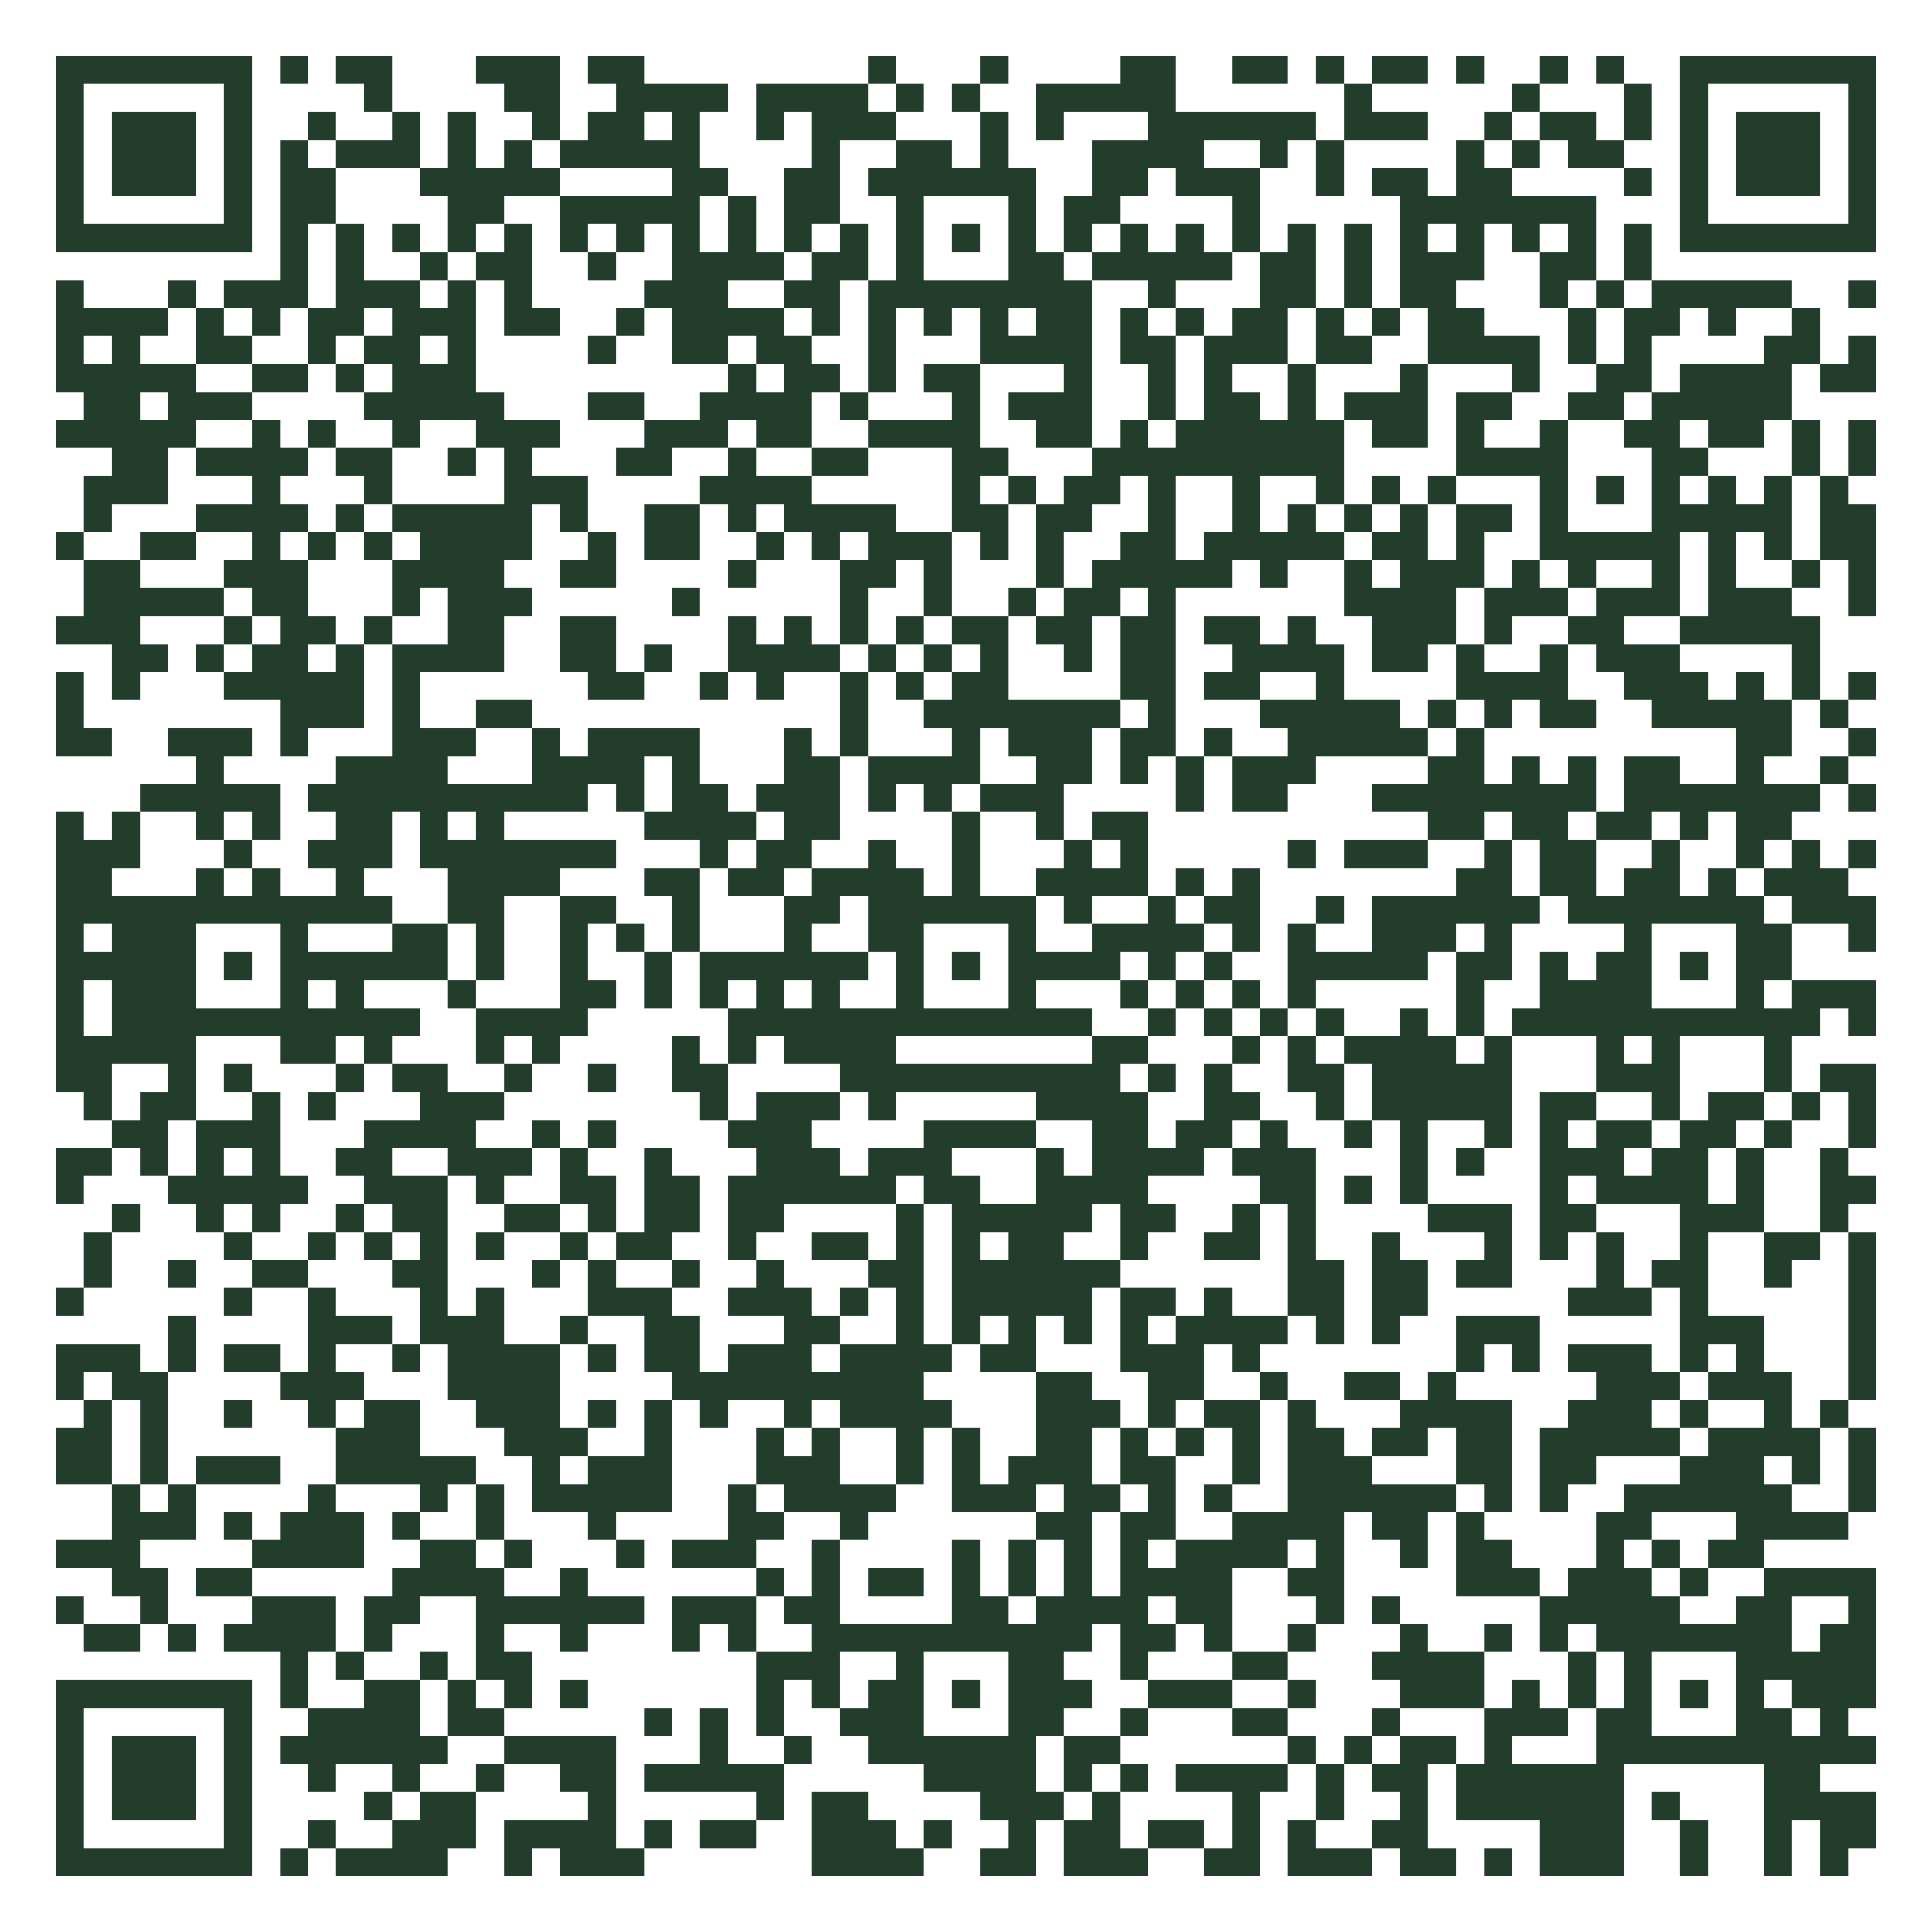
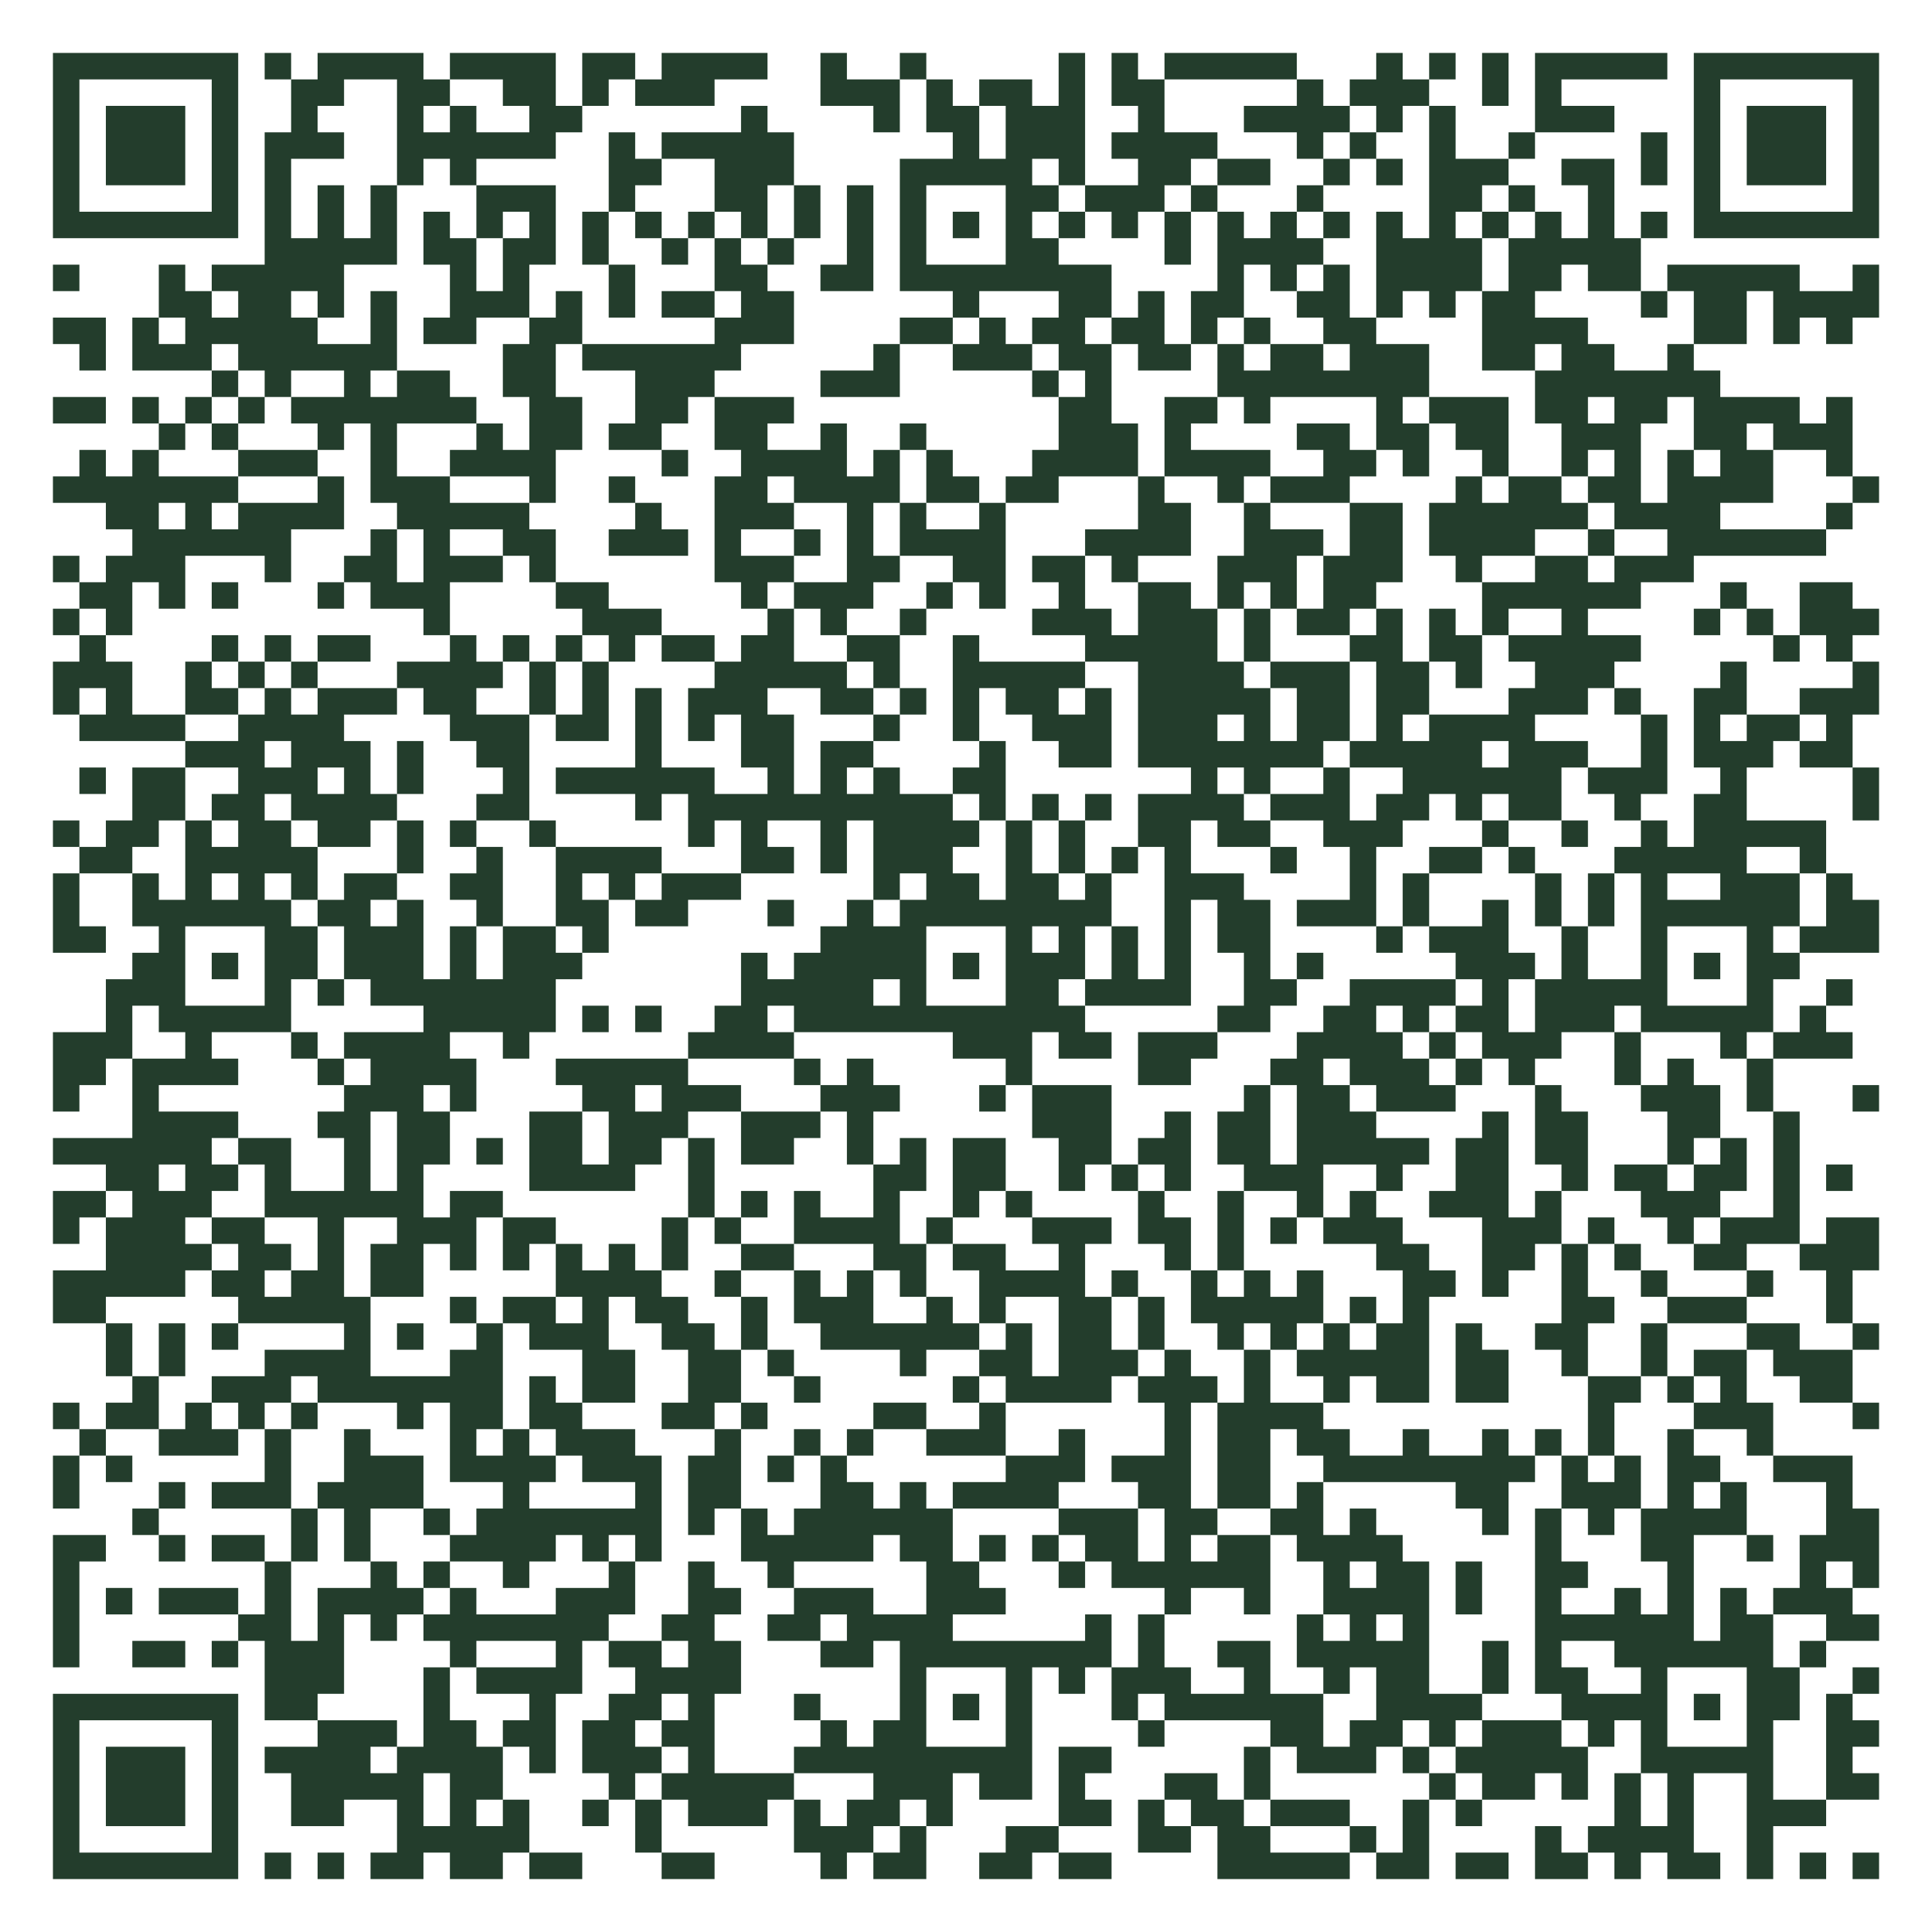
- <svg xmlns="http://www.w3.org/2000/svg" width="69" height="69" class="segno">
-   <path class="qrline" stroke="#233d2c" d="M2 2.5h7m1 0h1m1 0h2m3 0h3m1 0h2m8 0h1m3 0h1m4 0h2m2 0h2m1 0h1m1 0h2m1 0h1m2 0h1m1 0h1m2 0h7m-65 1h1m5 0h1m4 0h1m4 0h2m2 0h4m1 0h4m1 0h1m1 0h1m2 0h5m6 0h1m5 0h1m3 0h1m1 0h1m5 0h1m-65 1h1m1 0h3m1 0h1m2 0h1m2 0h1m1 0h1m2 0h1m1 0h2m1 0h1m2 0h1m1 0h3m3 0h1m1 0h1m3 0h6m1 0h3m2 0h1m1 0h2m1 0h1m1 0h1m1 0h3m1 0h1m-65 1h1m1 0h3m1 0h1m1 0h1m1 0h3m1 0h1m1 0h1m1 0h5m4 0h1m2 0h2m1 0h1m3 0h4m2 0h1m1 0h1m4 0h1m1 0h1m1 0h2m2 0h1m1 0h3m1 0h1m-65 1h1m1 0h3m1 0h1m1 0h2m3 0h5m4 0h2m2 0h2m1 0h6m2 0h2m1 0h3m2 0h1m1 0h2m1 0h2m4 0h1m1 0h1m1 0h3m1 0h1m-65 1h1m5 0h1m1 0h2m4 0h2m2 0h5m1 0h1m1 0h2m2 0h1m3 0h1m1 0h2m4 0h1m5 0h7m3 0h1m5 0h1m-65 1h7m1 0h1m1 0h1m1 0h1m1 0h1m1 0h1m1 0h1m1 0h1m1 0h1m1 0h1m1 0h1m1 0h1m1 0h1m1 0h1m1 0h1m1 0h1m1 0h1m1 0h1m1 0h1m1 0h1m1 0h1m1 0h1m1 0h1m1 0h1m1 0h1m1 0h1m1 0h7m-57 1h1m1 0h1m2 0h1m1 0h2m2 0h1m2 0h4m1 0h2m1 0h1m3 0h2m1 0h5m1 0h2m1 0h1m1 0h3m2 0h2m1 0h1m-57 1h1m3 0h1m1 0h3m1 0h3m1 0h1m1 0h1m4 0h3m2 0h2m1 0h8m2 0h1m3 0h2m1 0h1m1 0h2m3 0h1m1 0h1m1 0h5m2 0h1m-65 1h4m1 0h1m1 0h1m1 0h2m1 0h3m1 0h2m2 0h1m1 0h4m1 0h1m1 0h1m1 0h1m1 0h1m1 0h2m1 0h1m1 0h1m1 0h2m1 0h1m1 0h1m1 0h2m3 0h1m1 0h2m1 0h1m2 0h1m-63 1h1m1 0h1m2 0h2m2 0h1m1 0h2m1 0h1m4 0h1m2 0h2m1 0h2m2 0h1m3 0h4m1 0h2m1 0h3m1 0h2m2 0h4m1 0h1m1 0h1m4 0h2m1 0h1m-65 1h5m2 0h2m1 0h1m1 0h3m9 0h1m1 0h2m1 0h1m1 0h2m3 0h1m2 0h1m1 0h1m2 0h1m3 0h1m3 0h1m2 0h2m1 0h4m1 0h2m-64 1h2m1 0h3m4 0h5m3 0h2m2 0h4m1 0h1m3 0h1m1 0h3m2 0h1m1 0h2m1 0h1m1 0h3m1 0h2m2 0h2m1 0h5m-62 1h5m2 0h1m1 0h1m2 0h1m2 0h3m3 0h3m1 0h2m2 0h4m2 0h2m1 0h1m1 0h6m1 0h2m1 0h1m2 0h1m2 0h2m1 0h2m1 0h1m1 0h1m-63 1h2m1 0h4m1 0h2m2 0h1m1 0h1m3 0h2m2 0h1m2 0h2m3 0h2m3 0h9m4 0h4m3 0h2m3 0h1m1 0h1m-64 1h3m3 0h1m3 0h1m4 0h3m4 0h4m5 0h1m1 0h1m1 0h2m1 0h1m2 0h1m2 0h1m1 0h1m1 0h1m3 0h1m1 0h1m1 0h1m1 0h1m1 0h1m1 0h1m-63 1h1m3 0h4m1 0h1m1 0h5m1 0h1m2 0h2m1 0h1m1 0h4m2 0h2m1 0h2m2 0h1m2 0h1m1 0h1m1 0h1m1 0h1m1 0h2m1 0h1m3 0h5m1 0h2m-65 1h1m2 0h2m2 0h1m1 0h1m1 0h1m1 0h4m2 0h1m1 0h2m2 0h1m1 0h1m1 0h3m1 0h1m1 0h1m2 0h2m1 0h5m1 0h2m1 0h1m2 0h5m1 0h1m1 0h1m1 0h2m-64 1h2m3 0h3m3 0h4m2 0h2m4 0h1m3 0h2m1 0h1m3 0h1m1 0h5m1 0h1m2 0h1m1 0h3m1 0h1m1 0h1m2 0h1m1 0h1m2 0h1m1 0h1m-64 1h5m1 0h2m3 0h1m1 0h3m5 0h1m5 0h1m2 0h1m2 0h1m1 0h2m1 0h1m6 0h4m1 0h3m1 0h3m1 0h3m2 0h1m-65 1h3m3 0h1m1 0h2m1 0h1m2 0h2m2 0h2m4 0h1m1 0h1m1 0h1m1 0h1m1 0h2m1 0h2m1 0h2m1 0h2m1 0h1m2 0h3m1 0h1m2 0h2m2 0h5m-61 1h2m1 0h1m1 0h2m1 0h1m1 0h4m2 0h2m1 0h1m2 0h4m1 0h1m1 0h1m1 0h1m2 0h1m1 0h2m2 0h4m1 0h2m1 0h1m2 0h1m1 0h3m4 0h1m-63 1h1m1 0h1m3 0h5m1 0h1m6 0h2m2 0h1m1 0h1m2 0h1m1 0h1m1 0h2m4 0h2m1 0h2m2 0h1m4 0h4m2 0h3m1 0h1m1 0h1m1 0h1m-65 1h1m7 0h3m1 0h1m2 0h2m11 0h1m2 0h7m1 0h1m3 0h5m1 0h1m1 0h1m1 0h2m2 0h5m1 0h1m-64 1h2m2 0h3m1 0h1m3 0h3m2 0h1m1 0h4m3 0h1m1 0h1m3 0h1m1 0h3m1 0h2m1 0h1m2 0h5m1 0h1m9 0h2m2 0h1m-60 1h1m4 0h4m3 0h4m1 0h1m3 0h2m1 0h4m2 0h2m1 0h1m1 0h1m1 0h3m4 0h2m1 0h1m1 0h1m1 0h2m2 0h1m2 0h1m-61 1h5m1 0h10m1 0h1m1 0h2m1 0h3m1 0h1m1 0h1m1 0h3m4 0h1m1 0h2m3 0h8m1 0h7m1 0h1m-65 1h1m1 0h1m2 0h1m1 0h1m2 0h2m1 0h1m1 0h1m5 0h4m1 0h2m4 0h1m2 0h1m1 0h2m10 0h2m1 0h2m1 0h2m1 0h1m1 0h2m-62 1h3m3 0h1m2 0h3m1 0h7m3 0h1m1 0h2m2 0h1m2 0h1m3 0h1m1 0h1m5 0h1m1 0h3m2 0h1m1 0h2m2 0h1m2 0h1m1 0h1m1 0h1m-65 1h2m3 0h1m1 0h1m2 0h1m3 0h4m3 0h2m1 0h2m1 0h4m1 0h1m2 0h4m1 0h1m1 0h1m7 0h2m1 0h2m1 0h2m1 0h1m1 0h3m-64 1h12m2 0h2m2 0h2m2 0h1m3 0h2m1 0h6m1 0h1m2 0h1m1 0h2m2 0h1m1 0h6m1 0h7m1 0h3m-65 1h1m1 0h3m3 0h1m3 0h2m1 0h1m2 0h1m1 0h1m1 0h1m3 0h1m2 0h2m3 0h1m2 0h4m1 0h1m1 0h1m2 0h3m1 0h1m4 0h1m3 0h2m2 0h1m-65 1h5m1 0h1m1 0h6m1 0h1m2 0h1m2 0h1m1 0h6m1 0h1m1 0h1m1 0h4m1 0h1m1 0h1m2 0h5m1 0h2m1 0h1m1 0h2m1 0h1m1 0h2m-62 1h1m1 0h3m3 0h1m1 0h1m3 0h1m3 0h2m1 0h1m1 0h1m1 0h1m1 0h1m2 0h1m3 0h1m3 0h1m1 0h1m1 0h1m1 0h1m5 0h1m2 0h4m3 0h1m1 0h3m-65 1h1m1 0h11m2 0h4m5 0h13m2 0h1m1 0h1m1 0h1m1 0h1m2 0h1m1 0h1m1 0h11m1 0h1m-65 1h5m3 0h2m1 0h1m3 0h1m1 0h1m4 0h1m1 0h1m1 0h4m7 0h2m3 0h1m1 0h1m1 0h4m1 0h1m3 0h1m1 0h1m3 0h1m-62 1h2m2 0h1m1 0h1m3 0h1m1 0h2m2 0h1m2 0h1m2 0h2m4 0h10m1 0h1m1 0h1m2 0h2m1 0h5m3 0h3m3 0h1m1 0h2m-64 1h1m1 0h2m2 0h1m1 0h1m3 0h3m7 0h1m1 0h3m1 0h1m5 0h4m2 0h2m2 0h1m1 0h5m1 0h2m2 0h1m1 0h2m1 0h1m1 0h1m-63 1h2m1 0h3m3 0h4m2 0h1m1 0h1m4 0h3m4 0h4m2 0h2m1 0h2m1 0h1m2 0h1m1 0h1m2 0h1m1 0h1m1 0h2m1 0h2m1 0h1m2 0h1m-65 1h2m1 0h1m1 0h1m1 0h1m2 0h2m2 0h3m1 0h1m2 0h1m3 0h3m1 0h3m3 0h1m1 0h4m1 0h3m3 0h1m1 0h1m2 0h3m1 0h2m1 0h1m2 0h1m-64 1h1m3 0h5m2 0h3m1 0h1m2 0h2m1 0h2m1 0h6m1 0h2m2 0h4m4 0h2m1 0h1m1 0h1m4 0h1m1 0h4m1 0h1m2 0h2m-63 1h1m2 0h1m1 0h1m2 0h1m1 0h2m2 0h2m1 0h1m1 0h2m1 0h2m4 0h1m1 0h5m1 0h2m2 0h1m1 0h1m4 0h3m1 0h2m3 0h3m2 0h1m-63 1h1m4 0h1m2 0h1m1 0h1m1 0h1m1 0h1m2 0h1m1 0h2m2 0h1m2 0h2m1 0h1m1 0h1m1 0h2m2 0h1m2 0h2m1 0h1m2 0h1m3 0h1m1 0h1m1 0h1m2 0h1m2 0h2m1 0h1m-64 1h1m2 0h1m2 0h2m3 0h2m3 0h1m1 0h1m2 0h1m2 0h1m3 0h2m1 0h6m6 0h2m1 0h2m1 0h2m3 0h1m1 0h2m2 0h1m2 0h1m-65 1h1m5 0h1m2 0h1m3 0h1m1 0h1m3 0h3m2 0h3m1 0h1m1 0h1m1 0h5m1 0h2m1 0h1m2 0h2m1 0h2m5 0h3m1 0h1m5 0h1m-61 1h1m4 0h3m1 0h3m2 0h1m2 0h2m3 0h2m2 0h1m1 0h1m1 0h1m1 0h1m1 0h1m1 0h4m1 0h1m1 0h1m2 0h3m5 0h3m3 0h1m-65 1h3m1 0h1m1 0h2m1 0h1m2 0h1m1 0h4m1 0h1m1 0h2m1 0h3m1 0h4m1 0h2m3 0h3m1 0h1m7 0h1m1 0h1m1 0h3m1 0h1m1 0h1m3 0h1m-65 1h1m1 0h2m4 0h3m3 0h4m4 0h9m4 0h2m2 0h2m2 0h1m2 0h2m1 0h1m5 0h3m1 0h3m2 0h1m-64 1h1m1 0h1m2 0h1m2 0h1m1 0h2m2 0h3m1 0h1m1 0h1m1 0h1m2 0h1m1 0h4m3 0h3m1 0h1m1 0h2m1 0h1m3 0h4m2 0h3m1 0h1m2 0h1m1 0h1m-64 1h2m1 0h1m6 0h3m3 0h3m2 0h1m3 0h1m1 0h1m2 0h1m1 0h1m2 0h2m1 0h1m1 0h1m1 0h1m1 0h2m1 0h2m1 0h2m1 0h5m1 0h4m1 0h1m-65 1h2m1 0h1m1 0h3m2 0h5m2 0h1m1 0h3m3 0h3m2 0h1m1 0h1m1 0h3m1 0h2m2 0h1m1 0h3m3 0h2m1 0h2m3 0h3m1 0h1m1 0h1m-63 1h1m1 0h1m4 0h1m3 0h1m1 0h1m1 0h5m2 0h1m1 0h4m2 0h3m1 0h2m1 0h1m1 0h1m2 0h6m1 0h1m1 0h1m2 0h6m2 0h1m-63 1h3m1 0h1m1 0h3m1 0h1m2 0h1m3 0h1m4 0h2m2 0h1m6 0h2m1 0h2m2 0h4m1 0h2m1 0h1m4 0h2m3 0h4m-64 1h3m4 0h4m2 0h2m1 0h1m3 0h1m1 0h3m2 0h1m4 0h1m1 0h1m1 0h1m1 0h1m1 0h4m1 0h1m2 0h1m1 0h2m3 0h1m1 0h1m1 0h2m-59 1h2m1 0h2m5 0h4m2 0h1m6 0h1m1 0h1m1 0h2m1 0h1m1 0h1m1 0h1m1 0h4m2 0h2m4 0h3m1 0h3m1 0h1m2 0h4m-65 1h1m2 0h1m3 0h3m1 0h2m2 0h6m1 0h3m1 0h2m4 0h2m1 0h4m1 0h2m3 0h1m1 0h1m5 0h5m2 0h2m2 0h1m-64 1h2m1 0h1m1 0h4m1 0h1m3 0h1m2 0h1m3 0h1m1 0h1m2 0h10m1 0h2m1 0h1m2 0h1m3 0h1m2 0h1m1 0h1m1 0h7m1 0h2m-57 1h1m1 0h1m2 0h1m1 0h2m8 0h3m2 0h1m3 0h2m2 0h1m3 0h2m3 0h4m3 0h1m1 0h1m3 0h5m-65 1h7m1 0h1m2 0h2m1 0h1m1 0h1m1 0h1m6 0h1m1 0h1m1 0h2m1 0h1m1 0h3m2 0h3m2 0h1m3 0h3m1 0h1m1 0h1m1 0h1m1 0h1m1 0h1m1 0h3m-65 1h1m5 0h1m2 0h4m1 0h2m5 0h1m1 0h1m1 0h1m2 0h3m3 0h2m2 0h1m3 0h2m3 0h1m3 0h3m1 0h2m3 0h2m1 0h1m-64 1h1m1 0h3m1 0h1m1 0h6m2 0h4m3 0h1m2 0h1m2 0h6m1 0h2m6 0h1m1 0h1m1 0h2m1 0h1m3 0h10m-65 1h1m1 0h3m1 0h1m2 0h1m2 0h1m2 0h1m2 0h2m1 0h5m5 0h4m1 0h1m1 0h1m1 0h4m1 0h1m1 0h2m1 0h6m5 0h2m-63 1h1m1 0h3m1 0h1m4 0h1m1 0h2m4 0h1m5 0h1m1 0h2m4 0h3m1 0h1m4 0h1m2 0h1m2 0h1m1 0h6m1 0h1m3 0h4m-65 1h1m5 0h1m2 0h1m2 0h3m1 0h4m1 0h1m1 0h2m2 0h3m1 0h1m2 0h1m1 0h2m1 0h2m1 0h1m1 0h1m2 0h2m4 0h3m2 0h1m2 0h1m1 0h2m-65 1h7m1 0h1m1 0h4m2 0h1m1 0h3m6 0h4m2 0h2m1 0h3m2 0h2m1 0h3m1 0h2m1 0h1m1 0h3m2 0h1m2 0h1m1 0h1" />
+ <svg xmlns="http://www.w3.org/2000/svg" width="73" height="73" class="segno">
+   <path class="qrline" stroke="#233d2c" d="M2 2.5h7m1 0h1m1 0h4m1 0h4m1 0h2m1 0h4m2 0h1m2 0h1m5 0h1m1 0h1m1 0h5m3 0h1m1 0h1m1 0h1m1 0h5m1 0h7m-69 1h1m5 0h1m2 0h2m2 0h2m2 0h2m1 0h1m1 0h3m4 0h3m1 0h1m1 0h2m1 0h1m1 0h2m5 0h1m1 0h3m2 0h1m1 0h1m5 0h1m5 0h1m-69 1h1m1 0h3m1 0h1m2 0h1m3 0h1m1 0h1m2 0h2m6 0h1m4 0h1m1 0h2m1 0h3m2 0h1m3 0h4m1 0h1m1 0h1m3 0h3m3 0h1m1 0h3m1 0h1m-69 1h1m1 0h3m1 0h1m1 0h3m2 0h6m2 0h1m1 0h5m6 0h1m1 0h3m1 0h4m3 0h1m1 0h1m2 0h1m2 0h1m4 0h1m1 0h1m1 0h3m1 0h1m-69 1h1m1 0h3m1 0h1m1 0h1m4 0h1m1 0h1m5 0h2m2 0h3m4 0h5m1 0h1m2 0h2m1 0h2m2 0h1m1 0h1m1 0h3m2 0h2m1 0h1m1 0h1m1 0h3m1 0h1m-69 1h1m5 0h1m1 0h1m1 0h1m1 0h1m3 0h3m2 0h1m3 0h2m1 0h1m1 0h1m1 0h1m3 0h2m1 0h3m1 0h1m3 0h1m4 0h2m1 0h1m2 0h1m3 0h1m5 0h1m-69 1h7m1 0h1m1 0h1m1 0h1m1 0h1m1 0h1m1 0h1m1 0h1m1 0h1m1 0h1m1 0h1m1 0h1m1 0h1m1 0h1m1 0h1m1 0h1m1 0h1m1 0h1m1 0h1m1 0h1m1 0h1m1 0h1m1 0h1m1 0h1m1 0h1m1 0h1m1 0h1m1 0h1m1 0h7m-61 1h5m1 0h2m1 0h2m1 0h1m2 0h1m1 0h1m1 0h1m2 0h1m1 0h1m3 0h2m4 0h1m1 0h4m2 0h4m1 0h5m-60 1h1m3 0h1m1 0h5m4 0h1m1 0h1m3 0h1m3 0h2m2 0h2m1 0h8m4 0h1m1 0h1m1 0h1m1 0h4m1 0h2m1 0h2m1 0h5m2 0h1m-65 1h2m1 0h2m1 0h1m1 0h1m2 0h3m1 0h1m1 0h1m1 0h2m1 0h2m6 0h1m3 0h2m1 0h1m1 0h2m2 0h2m1 0h1m1 0h1m1 0h2m4 0h1m1 0h2m1 0h4m-69 1h2m1 0h1m1 0h5m2 0h1m1 0h2m2 0h2m5 0h3m4 0h2m1 0h1m1 0h2m1 0h2m1 0h1m1 0h1m2 0h2m4 0h4m4 0h2m1 0h1m1 0h1m-67 1h1m1 0h3m1 0h6m4 0h2m1 0h6m5 0h1m2 0h3m1 0h2m1 0h2m1 0h1m1 0h2m1 0h3m2 0h2m1 0h2m2 0h1m-56 1h1m1 0h1m2 0h1m1 0h2m2 0h2m3 0h3m4 0h3m5 0h1m1 0h1m4 0h8m4 0h7m-63 1h2m1 0h1m1 0h1m1 0h1m1 0h7m2 0h2m2 0h2m1 0h3m10 0h2m2 0h2m1 0h1m4 0h1m1 0h3m1 0h2m1 0h2m1 0h4m1 0h1m-64 1h1m1 0h1m3 0h1m1 0h1m3 0h1m1 0h2m1 0h2m2 0h2m2 0h1m2 0h1m5 0h3m1 0h1m4 0h2m1 0h2m1 0h2m2 0h3m2 0h2m1 0h3m-67 1h1m1 0h1m3 0h3m2 0h1m2 0h4m4 0h1m2 0h4m1 0h1m1 0h1m3 0h4m1 0h4m2 0h2m1 0h1m2 0h1m2 0h1m1 0h1m1 0h1m1 0h2m2 0h1m-68 1h7m3 0h1m1 0h3m3 0h1m2 0h1m3 0h2m1 0h4m1 0h2m1 0h2m3 0h1m2 0h1m1 0h3m4 0h1m1 0h2m1 0h2m1 0h4m3 0h1m-67 1h2m1 0h1m1 0h4m2 0h5m4 0h1m2 0h3m2 0h1m1 0h1m2 0h1m5 0h2m2 0h1m3 0h2m1 0h6m1 0h4m4 0h1m-65 1h6m3 0h1m1 0h1m2 0h2m2 0h3m1 0h1m2 0h1m1 0h1m1 0h4m3 0h4m2 0h3m1 0h2m1 0h4m2 0h1m2 0h6m-67 1h1m1 0h3m3 0h1m2 0h2m1 0h3m1 0h1m6 0h3m2 0h2m2 0h2m1 0h2m1 0h1m3 0h3m1 0h3m2 0h1m2 0h2m1 0h3m-61 1h2m1 0h1m1 0h1m3 0h1m1 0h3m4 0h2m5 0h1m1 0h3m2 0h1m1 0h1m2 0h1m2 0h2m1 0h1m1 0h1m1 0h2m4 0h6m3 0h1m2 0h2m-68 1h1m1 0h1m11 0h1m5 0h3m4 0h1m1 0h1m2 0h1m4 0h3m1 0h3m1 0h1m1 0h2m1 0h1m1 0h1m1 0h1m2 0h1m4 0h1m1 0h1m1 0h3m-68 1h1m4 0h1m1 0h1m1 0h2m3 0h1m1 0h1m1 0h1m1 0h1m1 0h2m1 0h2m2 0h2m2 0h1m4 0h5m1 0h1m3 0h2m1 0h2m1 0h5m5 0h1m1 0h1m-68 1h3m2 0h1m1 0h1m1 0h1m3 0h4m1 0h1m1 0h1m4 0h5m1 0h1m2 0h5m2 0h4m1 0h3m1 0h2m1 0h1m2 0h3m4 0h1m4 0h1m-69 1h1m1 0h1m2 0h2m1 0h1m1 0h3m1 0h2m2 0h1m1 0h1m1 0h1m1 0h3m2 0h2m1 0h1m1 0h1m1 0h2m1 0h1m1 0h5m1 0h2m1 0h2m3 0h3m1 0h1m2 0h2m2 0h3m-68 1h4m2 0h4m4 0h3m1 0h2m1 0h1m1 0h1m1 0h2m3 0h1m2 0h1m2 0h3m1 0h3m1 0h1m1 0h2m1 0h1m1 0h4m4 0h1m1 0h1m1 0h2m1 0h1m-63 1h3m1 0h3m1 0h1m2 0h2m4 0h1m3 0h2m1 0h2m4 0h1m2 0h2m1 0h7m1 0h5m1 0h3m2 0h1m1 0h3m1 0h2m-67 1h1m1 0h2m2 0h3m1 0h1m1 0h1m3 0h1m1 0h6m2 0h1m1 0h1m1 0h1m2 0h2m7 0h1m1 0h1m2 0h1m2 0h6m1 0h3m2 0h1m4 0h1m-66 1h2m1 0h2m1 0h4m3 0h2m4 0h1m1 0h10m1 0h1m1 0h1m1 0h1m1 0h4m1 0h3m1 0h2m1 0h1m1 0h2m2 0h1m2 0h2m4 0h1m-69 1h1m1 0h2m1 0h1m1 0h2m1 0h2m1 0h1m1 0h1m2 0h1m5 0h1m1 0h1m2 0h1m1 0h4m1 0h1m1 0h1m2 0h2m1 0h2m2 0h3m3 0h1m2 0h1m2 0h1m1 0h5m-66 1h2m2 0h5m3 0h1m2 0h1m2 0h4m3 0h2m1 0h1m1 0h3m2 0h1m1 0h1m1 0h1m1 0h1m3 0h1m2 0h1m2 0h2m1 0h1m3 0h5m2 0h1m-67 1h1m2 0h1m1 0h1m1 0h1m1 0h1m1 0h2m2 0h2m2 0h1m1 0h1m1 0h3m5 0h1m1 0h2m1 0h2m1 0h1m2 0h3m4 0h1m1 0h1m4 0h1m1 0h1m1 0h1m2 0h3m1 0h1m-68 1h1m2 0h6m1 0h2m1 0h1m2 0h1m2 0h2m1 0h2m3 0h1m2 0h1m1 0h8m2 0h1m1 0h2m1 0h3m1 0h1m2 0h1m1 0h1m1 0h1m1 0h6m1 0h2m-69 1h2m2 0h1m3 0h2m1 0h3m1 0h1m1 0h2m1 0h1m8 0h4m3 0h1m1 0h1m1 0h1m1 0h1m1 0h2m4 0h1m1 0h3m2 0h1m2 0h1m3 0h1m1 0h3m-66 1h2m1 0h1m1 0h2m1 0h3m1 0h1m1 0h3m6 0h1m1 0h5m1 0h1m1 0h3m1 0h1m1 0h1m2 0h1m1 0h1m5 0h3m1 0h1m2 0h1m1 0h1m1 0h2m-64 1h3m3 0h1m1 0h1m1 0h7m7 0h5m1 0h1m3 0h2m1 0h4m2 0h2m2 0h4m1 0h1m1 0h5m3 0h1m2 0h1m-66 1h1m1 0h5m5 0h5m1 0h1m1 0h1m2 0h2m1 0h11m5 0h2m2 0h2m1 0h1m1 0h2m1 0h3m1 0h5m1 0h1m-67 1h3m2 0h1m3 0h1m1 0h4m2 0h1m6 0h4m6 0h3m1 0h2m1 0h3m3 0h4m1 0h1m1 0h3m2 0h1m3 0h1m1 0h3m-68 1h2m1 0h4m3 0h1m1 0h4m3 0h5m4 0h1m1 0h1m5 0h1m4 0h2m3 0h2m1 0h3m1 0h1m1 0h1m3 0h1m1 0h1m2 0h1m-65 1h1m2 0h1m7 0h3m1 0h1m4 0h2m1 0h3m3 0h3m3 0h1m1 0h3m5 0h1m1 0h2m1 0h3m3 0h1m3 0h3m1 0h1m3 0h1m-66 1h4m3 0h2m1 0h2m3 0h2m1 0h3m2 0h3m1 0h1m6 0h3m2 0h1m1 0h2m1 0h3m4 0h1m1 0h2m3 0h2m2 0h1m-66 1h6m1 0h2m2 0h1m1 0h2m1 0h1m1 0h2m1 0h2m1 0h1m1 0h2m2 0h1m1 0h1m1 0h2m2 0h2m1 0h2m1 0h2m1 0h5m1 0h2m1 0h2m3 0h1m1 0h1m1 0h1m-64 1h2m1 0h2m1 0h1m2 0h1m1 0h1m4 0h4m2 0h1m6 0h2m1 0h2m2 0h1m1 0h1m1 0h1m2 0h3m2 0h1m2 0h2m2 0h1m1 0h2m1 0h2m1 0h1m1 0h1m-68 1h2m1 0h3m2 0h6m1 0h2m7 0h1m1 0h1m1 0h1m2 0h1m2 0h1m1 0h1m4 0h1m2 0h1m2 0h1m1 0h1m2 0h3m1 0h1m3 0h3m2 0h1m-66 1h1m1 0h3m1 0h2m2 0h1m2 0h3m1 0h2m4 0h1m1 0h1m2 0h4m1 0h1m3 0h3m1 0h2m1 0h1m1 0h1m1 0h3m3 0h3m1 0h1m2 0h1m1 0h3m1 0h2m-67 1h4m1 0h2m1 0h1m1 0h2m1 0h1m1 0h1m1 0h1m1 0h1m1 0h1m2 0h2m3 0h2m1 0h2m2 0h1m3 0h1m1 0h1m5 0h2m2 0h2m1 0h1m1 0h1m2 0h2m2 0h3m-69 1h5m1 0h2m1 0h2m1 0h2m5 0h4m2 0h1m2 0h1m1 0h1m1 0h1m2 0h4m1 0h1m2 0h1m1 0h1m1 0h1m3 0h2m1 0h1m2 0h1m2 0h1m3 0h1m2 0h1m-68 1h2m5 0h5m3 0h1m1 0h2m1 0h1m1 0h2m2 0h1m1 0h3m2 0h1m1 0h1m2 0h2m1 0h1m1 0h5m1 0h1m1 0h1m5 0h2m2 0h3m3 0h1m-66 1h1m1 0h1m1 0h1m4 0h1m1 0h1m2 0h1m1 0h3m2 0h2m1 0h1m2 0h6m1 0h1m1 0h2m1 0h1m2 0h1m1 0h1m1 0h1m1 0h2m1 0h1m2 0h2m2 0h1m3 0h2m2 0h1m-67 1h1m1 0h1m3 0h4m3 0h2m3 0h2m2 0h2m1 0h1m4 0h1m2 0h2m1 0h3m1 0h1m2 0h1m1 0h5m1 0h2m2 0h1m2 0h1m1 0h2m1 0h3m-65 1h1m2 0h3m1 0h7m1 0h1m1 0h2m2 0h2m2 0h1m5 0h1m1 0h4m1 0h3m1 0h1m2 0h1m1 0h2m1 0h2m3 0h2m1 0h1m1 0h1m2 0h2m-68 1h1m1 0h2m1 0h1m1 0h1m1 0h1m3 0h1m1 0h2m1 0h2m3 0h2m1 0h1m4 0h2m2 0h1m6 0h1m1 0h4m10 0h1m3 0h3m3 0h1m-68 1h1m2 0h3m1 0h1m2 0h1m3 0h1m1 0h1m1 0h3m3 0h1m2 0h1m1 0h1m2 0h3m2 0h1m3 0h1m1 0h2m1 0h2m2 0h1m2 0h1m1 0h1m1 0h1m2 0h1m2 0h1m-65 1h1m1 0h1m5 0h1m2 0h3m1 0h4m1 0h3m1 0h2m1 0h1m1 0h1m6 0h3m1 0h3m1 0h2m2 0h8m1 0h1m1 0h1m1 0h2m2 0h3m-68 1h1m3 0h1m1 0h3m1 0h4m3 0h1m4 0h1m1 0h2m3 0h2m1 0h1m1 0h4m3 0h2m1 0h2m1 0h1m5 0h2m2 0h3m1 0h1m1 0h1m3 0h1m-65 1h1m5 0h1m1 0h1m2 0h1m1 0h7m1 0h1m1 0h1m1 0h6m4 0h3m1 0h2m2 0h2m1 0h1m4 0h1m1 0h1m1 0h1m1 0h4m3 0h2m-69 1h2m2 0h1m1 0h2m1 0h1m1 0h1m3 0h4m1 0h1m1 0h1m3 0h5m1 0h2m1 0h1m1 0h1m1 0h2m1 0h1m1 0h2m1 0h4m5 0h1m3 0h2m2 0h1m1 0h3m-69 1h1m7 0h1m3 0h1m1 0h1m2 0h1m3 0h1m2 0h1m2 0h1m5 0h2m3 0h1m1 0h6m2 0h1m1 0h2m1 0h1m2 0h2m3 0h1m4 0h1m1 0h1m-69 1h1m1 0h1m1 0h3m1 0h1m1 0h4m1 0h1m3 0h3m2 0h2m2 0h3m2 0h3m6 0h1m2 0h1m2 0h4m1 0h1m2 0h1m2 0h1m1 0h1m1 0h1m1 0h3m-68 1h1m6 0h2m1 0h1m1 0h1m1 0h7m2 0h2m2 0h2m1 0h4m5 0h1m1 0h1m5 0h1m1 0h1m1 0h1m4 0h6m1 0h2m2 0h2m-69 1h1m2 0h2m1 0h1m1 0h3m4 0h1m3 0h1m1 0h2m1 0h2m3 0h2m1 0h8m1 0h1m2 0h2m1 0h5m2 0h1m1 0h1m2 0h6m1 0h1m-59 1h3m3 0h1m1 0h4m2 0h4m6 0h1m3 0h1m1 0h1m1 0h3m2 0h1m2 0h1m1 0h2m2 0h1m1 0h2m2 0h1m3 0h2m2 0h1m-69 1h7m1 0h2m4 0h1m3 0h1m2 0h2m1 0h1m3 0h1m3 0h1m1 0h1m1 0h1m3 0h1m1 0h6m2 0h4m3 0h4m1 0h1m1 0h2m1 0h1m-68 1h1m5 0h1m3 0h3m1 0h2m1 0h2m1 0h2m1 0h2m4 0h1m1 0h2m3 0h1m4 0h1m4 0h2m1 0h2m1 0h1m1 0h3m1 0h1m1 0h1m3 0h1m2 0h2m-69 1h1m1 0h3m1 0h1m1 0h4m1 0h4m1 0h1m1 0h3m1 0h1m3 0h9m1 0h2m5 0h1m1 0h3m1 0h1m1 0h5m2 0h5m2 0h1m-68 1h1m1 0h3m1 0h1m2 0h5m1 0h2m4 0h1m1 0h5m3 0h3m1 0h2m1 0h1m3 0h2m1 0h1m6 0h1m1 0h2m1 0h1m1 0h1m1 0h1m2 0h1m2 0h2m-69 1h1m1 0h3m1 0h1m2 0h2m2 0h1m1 0h1m1 0h1m2 0h1m1 0h1m1 0h3m1 0h1m1 0h2m1 0h1m4 0h2m1 0h1m1 0h2m1 0h3m2 0h1m1 0h1m5 0h1m1 0h1m2 0h3m-67 1h1m5 0h1m6 0h5m4 0h1m5 0h3m1 0h1m3 0h2m3 0h2m1 0h2m3 0h1m1 0h1m4 0h1m1 0h4m2 0h1m-65 1h7m1 0h1m1 0h1m1 0h2m1 0h2m1 0h2m3 0h2m4 0h1m1 0h2m2 0h2m1 0h2m4 0h5m1 0h2m1 0h2m1 0h2m1 0h1m1 0h2m1 0h1m1 0h1m1 0h1" />
</svg>
